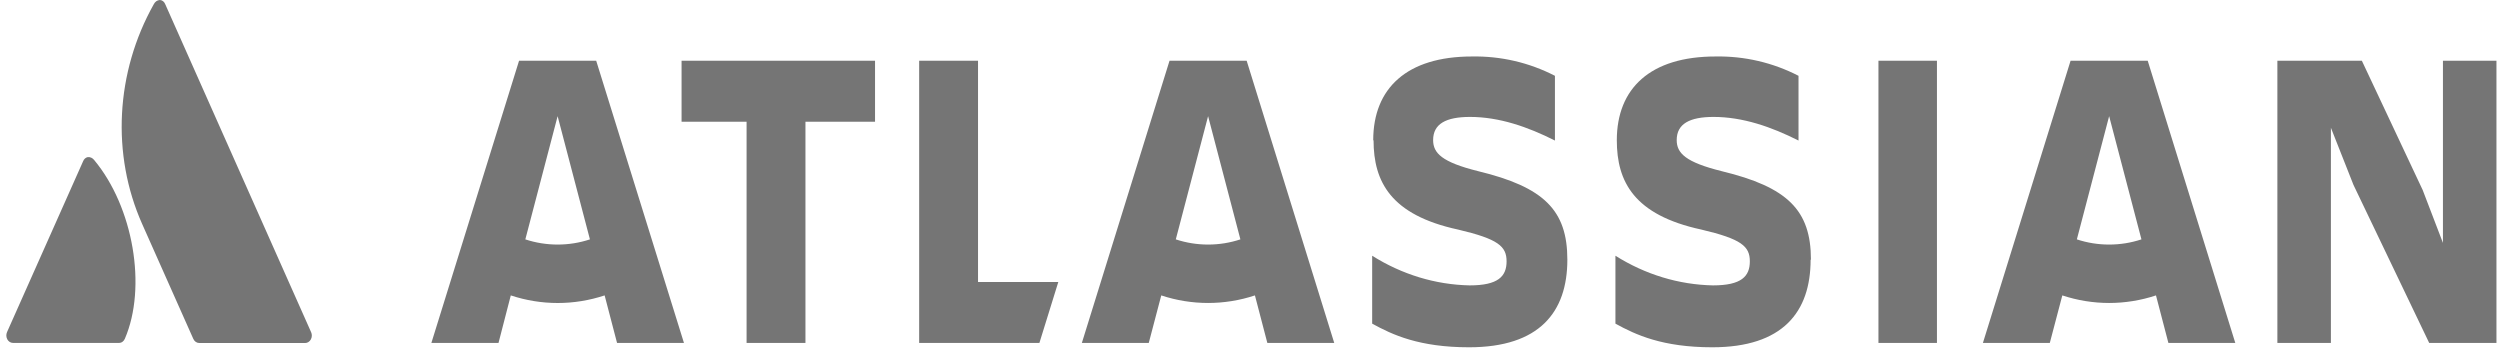
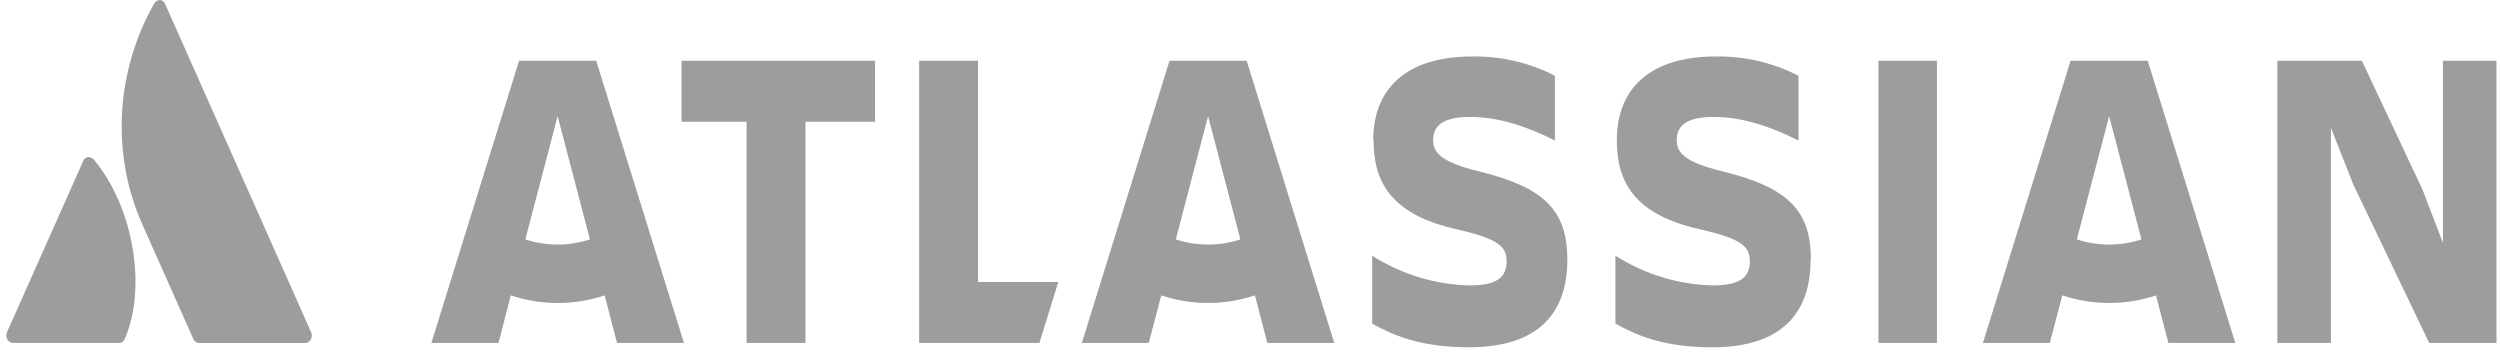
<svg xmlns="http://www.w3.org/2000/svg" fill="none" height="29" width="204">
-   <path d="m112.082 11.444c0 3.384 1.404 6.1 6.894 7.288 3.276.77 3.961 1.366 3.961 2.593s-.685 1.963-3.012 1.963c-2.789-.057-5.523-.888-7.956-2.42v5.541c1.653.91 3.837 1.929 7.907 1.929 5.742 0 8.02-2.872 8.02-7.149zm15.814 9.745c0-4.03-1.902-5.921-7.271-7.22-2.963-.736-3.682-1.472-3.682-2.538 0-1.332 1.061-1.89 3.012-1.89 2.372 0 4.71.807 6.928 1.928v-5.283a14.204 14.204 0 0 0 -6.778-1.577c-5.305 0-8.05 2.592-8.05 6.835m73.779-6.487v23.027h4.368v-17.558l1.841 4.661 6.179 12.897h5.489v-23.027h-4.367v14.863l-1.653-4.314-4.963-10.549zm-27.779 0h-4.774v23.027h4.774zm-10.283 16.233c0-4.032-1.901-5.922-7.271-7.22-2.963-.737-3.682-1.473-3.682-2.539 0-1.332 1.062-1.89 3.012-1.89 2.372 0 4.71.807 6.928 1.928v-5.283a14.203 14.203 0 0 0 -6.777-1.577c-5.305 0-8.05 2.592-8.05 6.835 0 3.384 1.404 6.1 6.894 7.288 3.276.77 3.961 1.366 3.961 2.593s-.685 1.963-3.012 1.963c-2.789-.057-5.522-.888-7.956-2.42v5.541c1.653.91 3.837 1.929 7.907 1.929 5.742 0 8.02-2.872 8.02-7.149m-72.743-16.232v23.027h9.812l1.543-4.974h-6.551v-18.053zm-19.387 0v4.978h5.305v18.049h4.804v-18.049h5.678v-4.978zm-6.966 0h-6.295l-7.155 23.027h5.478l1.002-3.879c2.5.827 5.158.827 7.658 0l1.013 3.879h5.46zm-3.148 14.999a8.375 8.375 0 0 1 -2.635-.423l2.635-10.054 2.636 10.054a8.374 8.374 0 0 1 -2.636.423zm56.226-14.999h-6.295l-7.154 23.027h5.46l1.02-3.879a12.13 12.13 0 0 0 7.643 0l1.013 3.879h5.459zm-3.148 14.999a8.375 8.375 0 0 1 -2.635-.423l2.635-10.054 2.636 10.054a8.376 8.376 0 0 1 -2.636.423zm76.674-14.999h-6.295l-7.154 23.027h5.459l1.021-3.879c2.495.824 5.148.824 7.643 0l1.013 3.879h5.459zm-3.148 14.999a8.371 8.371 0 0 1 -2.635-.423l2.635-10.054 2.636 10.054a8.377 8.377 0 0 1 -2.636.423zm-164.422-6.898a.623.623 0 0 0 -.237-.191.554.554 0 0 0 -.29-.047.484.484 0 0 0 -.226.116.569.569 0 0 0 -.15.223l-6.207 13.939a.675.675 0 0 0 .023.594.577.577 0 0 0 .198.213c.081.05.172.077.265.077h8.643a.48.48 0 0 0 .287-.088.571.571 0 0 0 .197-.25c1.816-4.21.692-10.751-2.503-14.586zm17.702 14.046c-.118-.261-11.631-26.141-11.913-26.784a.54.54 0 0 0 -.168-.223.456.456 0 0 0 -.247-.096h-.02a.55.55 0 0 0 -.284.1.642.642 0 0 0 -.205.244c-3.121 5.554-3.475 12.26-.946 17.939l4.167 9.36a.59.59 0 0 0 .2.252.499.499 0 0 0 .287.094h8.643a.497.497 0 0 0 .265-.077.577.577 0 0 0 .198-.213.666.666 0 0 0 .024-.595z" fill="#757575" />
+   <path d="m112.082 11.444c0 3.384 1.404 6.1 6.894 7.288 3.276.77 3.961 1.366 3.961 2.593s-.685 1.963-3.012 1.963c-2.789-.057-5.523-.888-7.956-2.42v5.541c1.653.91 3.837 1.929 7.907 1.929 5.742 0 8.02-2.872 8.02-7.149zm15.814 9.745c0-4.03-1.902-5.921-7.271-7.22-2.963-.736-3.682-1.472-3.682-2.538 0-1.332 1.061-1.89 3.012-1.89 2.372 0 4.71.807 6.928 1.928v-5.283a14.204 14.204 0 0 0 -6.778-1.577c-5.305 0-8.05 2.592-8.05 6.835m73.779-6.487v23.027h4.368v-17.558l1.841 4.661 6.179 12.897h5.489v-23.027h-4.367v14.863l-1.653-4.314-4.963-10.549zm-27.779 0h-4.774v23.027h4.774zm-10.283 16.233c0-4.032-1.901-5.922-7.271-7.22-2.963-.737-3.682-1.473-3.682-2.539 0-1.332 1.062-1.89 3.012-1.89 2.372 0 4.71.807 6.928 1.928v-5.283a14.203 14.203 0 0 0 -6.777-1.577c-5.305 0-8.05 2.592-8.05 6.835 0 3.384 1.404 6.1 6.894 7.288 3.276.77 3.961 1.366 3.961 2.593s-.685 1.963-3.012 1.963c-2.789-.057-5.522-.888-7.956-2.42v5.541c1.653.91 3.837 1.929 7.907 1.929 5.742 0 8.02-2.872 8.02-7.149m-72.743-16.232v23.027h9.812l1.543-4.974h-6.551v-18.053zm-19.387 0v4.978h5.305v18.049h4.804v-18.049h5.678v-4.978zm-6.966 0h-6.295l-7.155 23.027h5.478l1.002-3.879c2.5.827 5.158.827 7.658 0l1.013 3.879h5.46zm-3.148 14.999a8.375 8.375 0 0 1 -2.635-.423l2.635-10.054 2.636 10.054a8.374 8.374 0 0 1 -2.636.423zm56.226-14.999h-6.295l-7.154 23.027h5.46l1.02-3.879a12.13 12.13 0 0 0 7.643 0l1.013 3.879h5.459zm-3.148 14.999a8.375 8.375 0 0 1 -2.635-.423l2.635-10.054 2.636 10.054a8.376 8.376 0 0 1 -2.636.423zm76.674-14.999h-6.295l-7.154 23.027h5.459l1.021-3.879c2.495.824 5.148.824 7.643 0l1.013 3.879h5.459zm-3.148 14.999a8.371 8.371 0 0 1 -2.635-.423l2.635-10.054 2.636 10.054a8.377 8.377 0 0 1 -2.636.423zm-164.422-6.898a.623.623 0 0 0 -.237-.191.554.554 0 0 0 -.29-.047.484.484 0 0 0 -.226.116.569.569 0 0 0 -.15.223l-6.207 13.939a.675.675 0 0 0 .023.594.577.577 0 0 0 .198.213c.081.05.172.077.265.077h8.643a.48.48 0 0 0 .287-.088.571.571 0 0 0 .197-.25c1.816-4.21.692-10.751-2.503-14.586zm17.702 14.046c-.118-.261-11.631-26.141-11.913-26.784a.54.54 0 0 0 -.168-.223.456.456 0 0 0 -.247-.096h-.02a.55.55 0 0 0 -.284.1.642.642 0 0 0 -.205.244c-3.121 5.554-3.475 12.26-.946 17.939l4.167 9.36a.59.59 0 0 0 .2.252.499.499 0 0 0 .287.094h8.643a.497.497 0 0 0 .265-.077.577.577 0 0 0 .198-.213.666.666 0 0 0 .024-.595z" fill="#9d9d9d" />
</svg>
